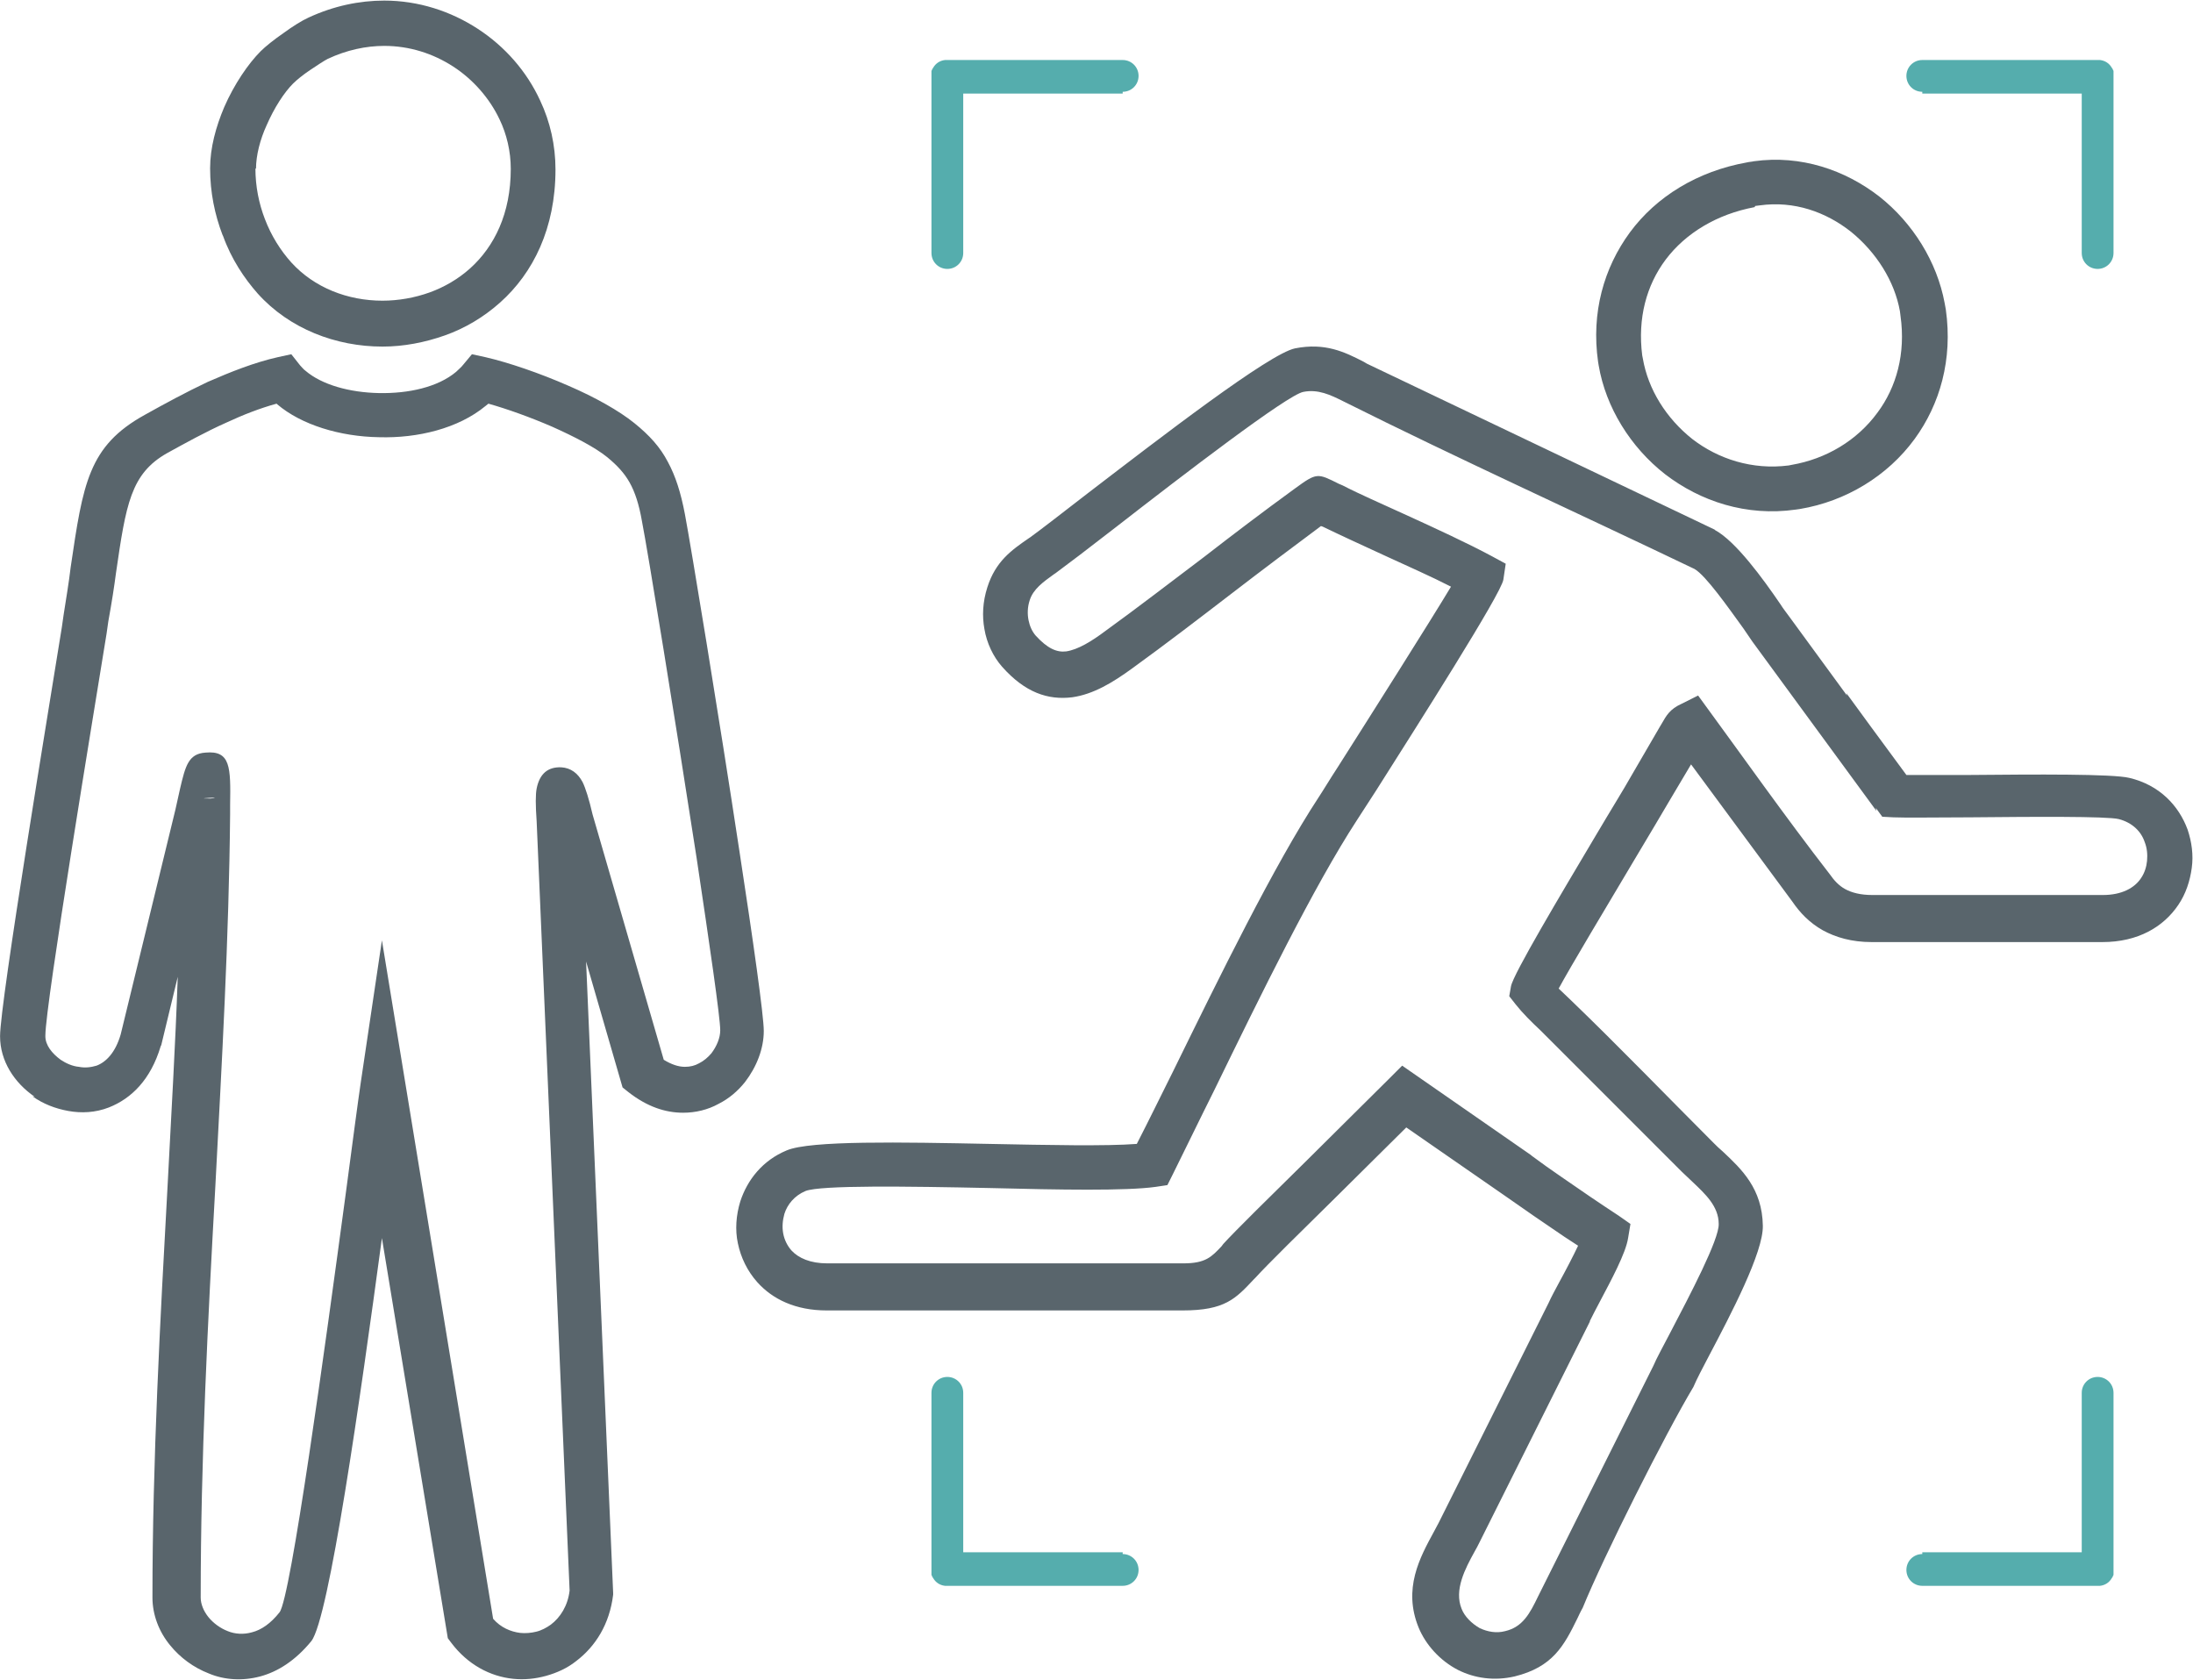
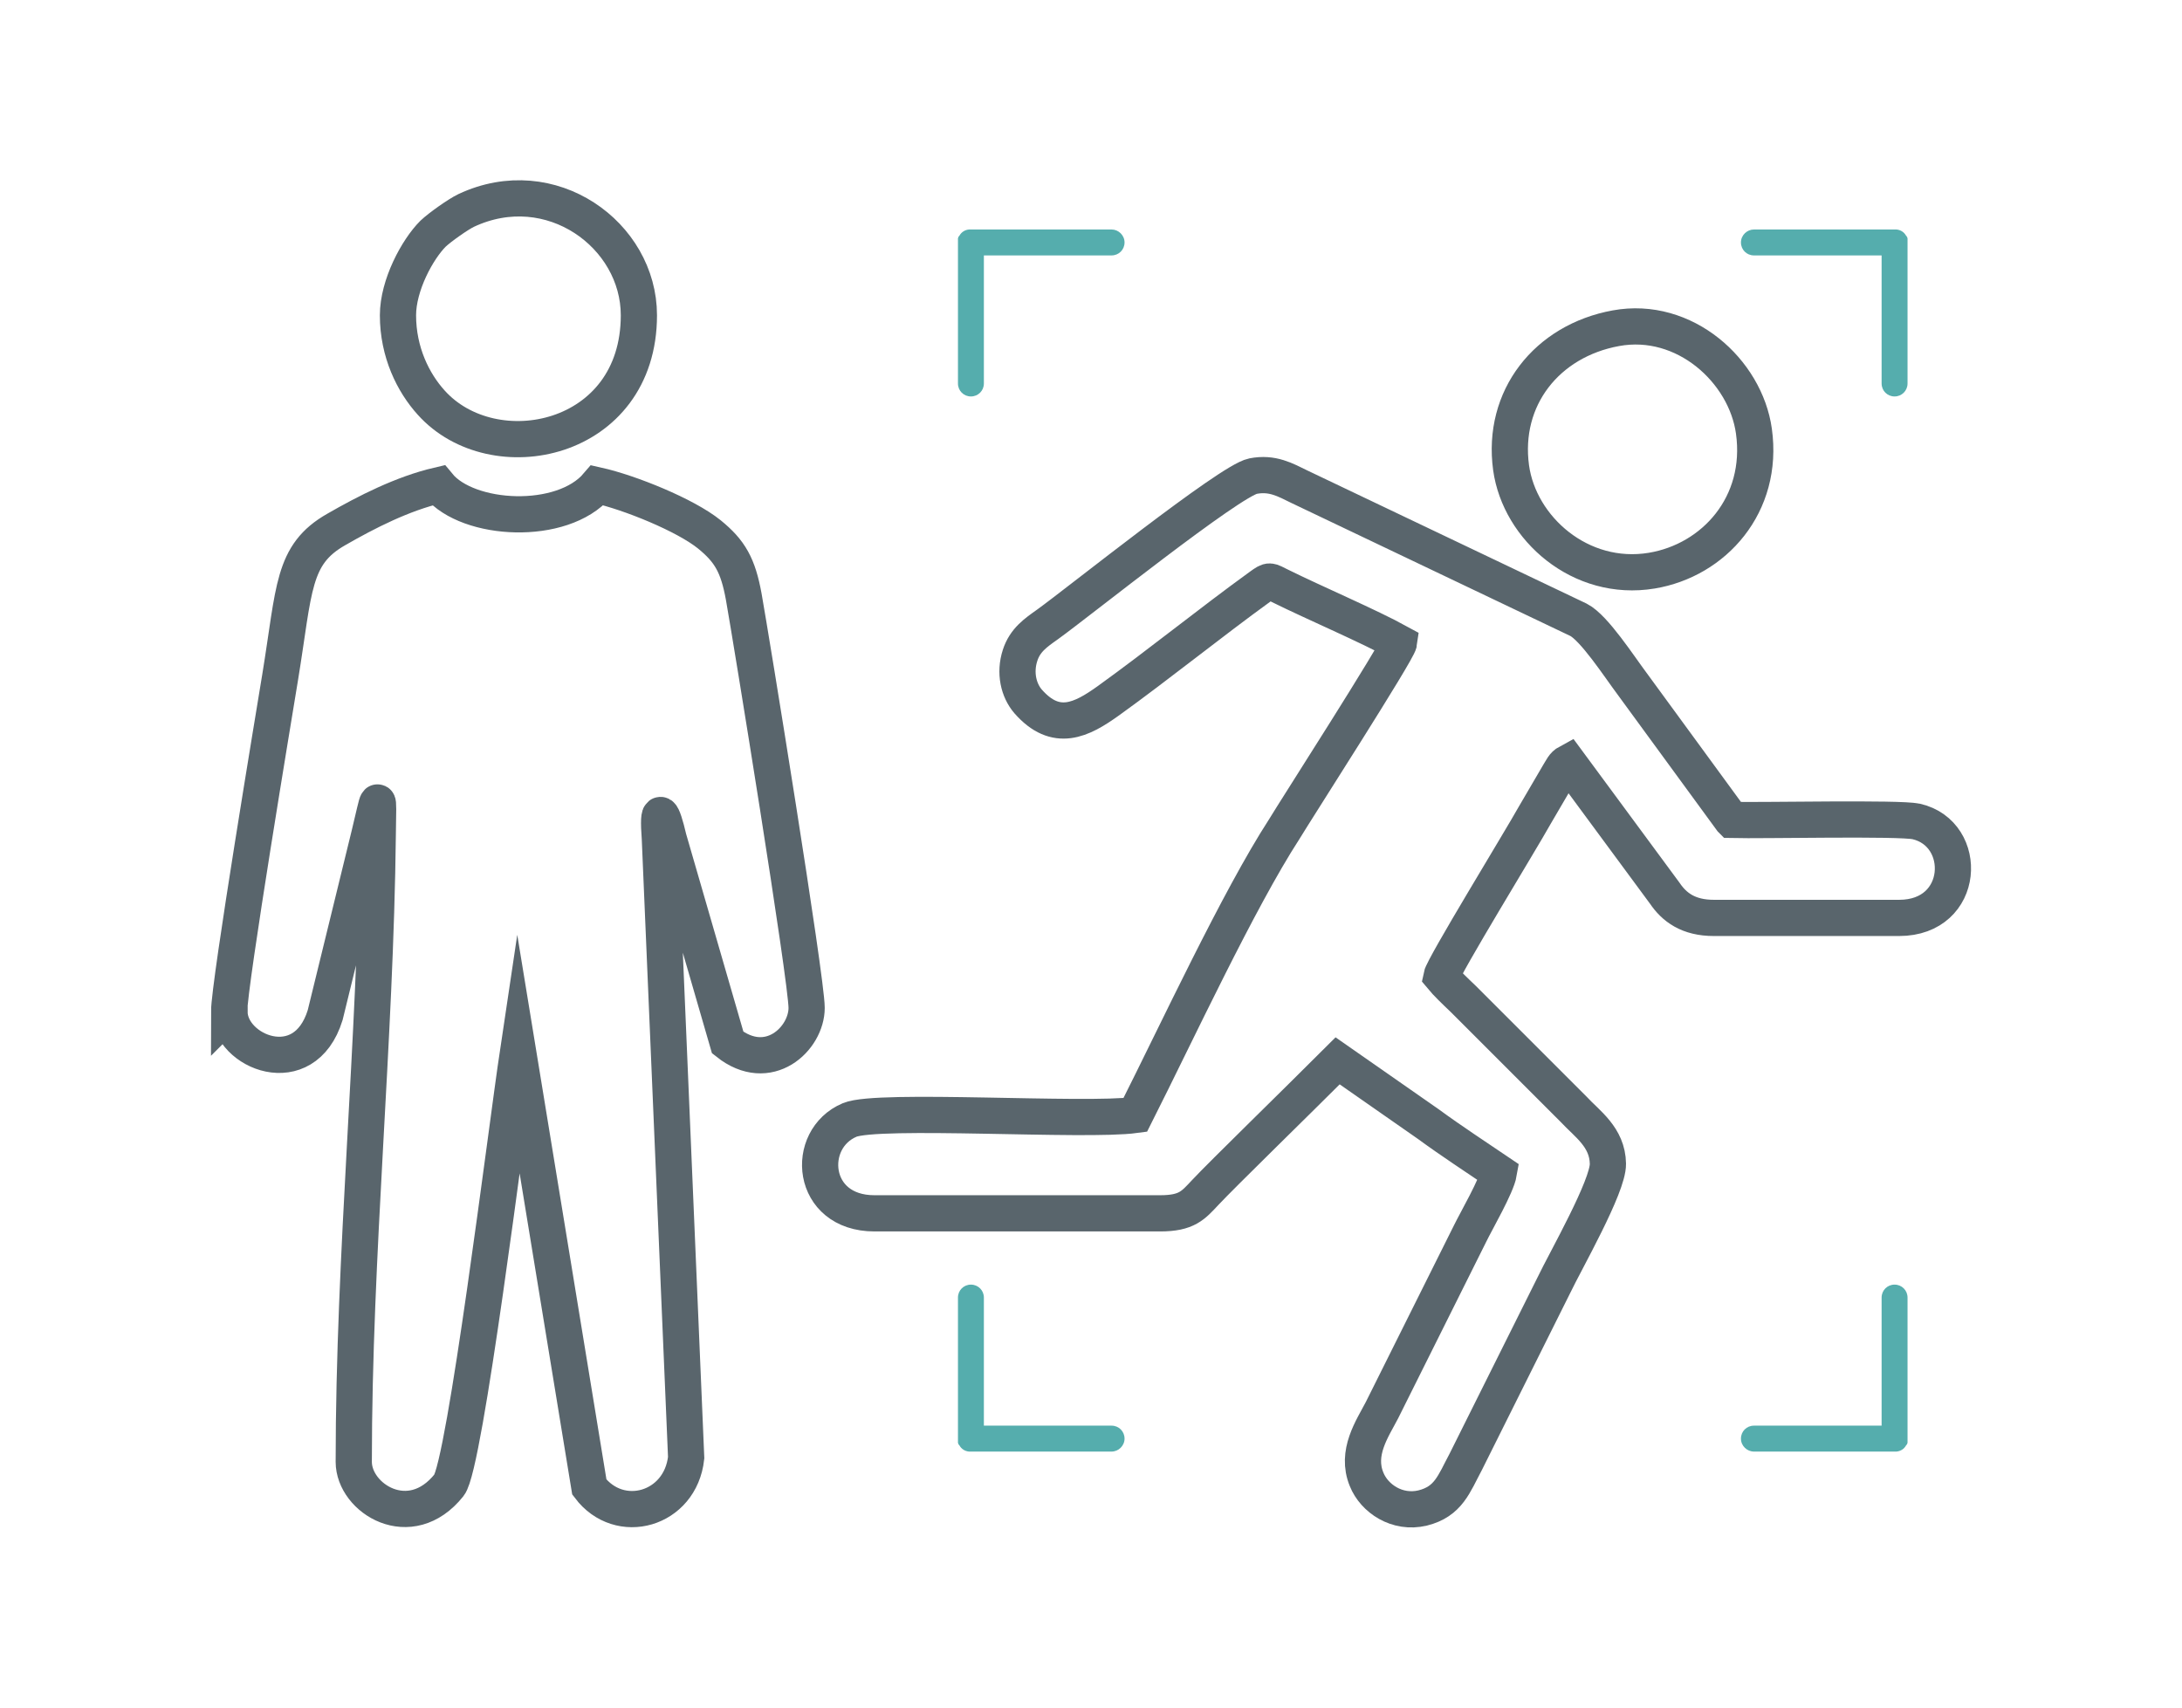
- <svg xmlns="http://www.w3.org/2000/svg" xml:space="preserve" width="48.421mm" height="37.077mm" version="1.1" style="shape-rendering:geometricPrecision; text-rendering:geometricPrecision; image-rendering:optimizeQuality; fill-rule:evenodd; clip-rule:evenodd" viewBox="0 0 37.27 28.54">
+ <svg xmlns="http://www.w3.org/2000/svg" xml:space="preserve" width="60.063mm" height="47mm" version="1.1" style="shape-rendering:geometricPrecision; text-rendering:geometricPrecision; image-rendering:optimizeQuality; fill-rule:evenodd; clip-rule:evenodd" viewBox="0 0 57.24 44.79">
  <defs>
    <style type="text/css">
   
-     .fil0 {fill:#55ADAD}
-     .fil1 {fill:#59656C;fill-rule:nonzero}
+     .str0 {stroke:#59656C;stroke-width:0.95;stroke-miterlimit:22.926}
+     .fil0 {fill:none}
+     .fil1 {fill:#55ADAD}
   
  </style>
  </defs>
  <g id="Слой_x0020_1">
-     <g id="_1337531680">
-       <path class="fil0" d="M32.67 26.38l2.71 0 0 -2.71c0,-0.15 0.12,-0.27 0.27,-0.27l0 0c0.15,0 0.27,0.12 0.27,0.27l0 2.98 0 0 -0 0.01 -0 0.01 -0 0.01 -0 0.01 -0 0.01 -0 0.01 -0 0.01 -0 0.01 -0 0.01c-0,0 -0,0.01 -0,0.01l-0 0.01c-0,0.01 -0,0.01 -0.01,0.02l-0 0.01c-0,0 -0,0.01 -0.01,0.01 -0,0.01 -0.01,0.02 -0.01,0.02 -0.04,0.07 -0.11,0.12 -0.2,0.13l-0.01 0c-0,0 -0.01,0 -0.01,0l-0.01 0 -0.01 0 -2.98 0c-0.15,0 -0.27,-0.12 -0.27,-0.27l0 0c0,-0.15 0.12,-0.27 0.27,-0.27z" />
-       <path class="fil0" d="M32.67 1.59l2.71 0 0 2.71c0,0.15 0.12,0.27 0.27,0.27l0 0c0.15,0 0.27,-0.12 0.27,-0.27l0 -2.98 0 0 -0 -0.01 -0 -0.01 -0 -0.01 -0 -0.01 -0 -0.01 -0 -0.01 -0 -0.01 -0 -0.01 -0 -0.01c-0,-0 -0,-0.01 -0,-0.01l-0 -0.01c-0,-0.01 -0,-0.01 -0.01,-0.02l-0 -0.01c-0,-0 -0,-0.01 -0.01,-0.01 -0,-0.01 -0.01,-0.02 -0.01,-0.02 -0.04,-0.07 -0.11,-0.12 -0.2,-0.13l-0.01 -0c-0,-0 -0.01,-0 -0.01,-0l-0.01 -0 -0.01 -0 -2.98 0c-0.15,0 -0.27,0.12 -0.27,0.27l0 0c0,0.15 0.12,0.27 0.27,0.27z" />
-       <path class="fil0" d="M19.08 26.38l-2.71 0 0 -2.71c0,-0.15 -0.12,-0.27 -0.27,-0.27l0 0c-0.15,0 -0.27,0.12 -0.27,0.27l0 2.98 0 0 0 0.01 0 0.01 0 0.01 0 0.01 0 0.01 0 0.01 0 0.01 0 0.01 0 0.01c0,0 0,0.01 0,0.01l0 0.01c0,0.01 0,0.01 0.01,0.02l0 0.01c0,0 0,0.01 0.01,0.01 0,0.01 0.01,0.02 0.01,0.02 0.04,0.07 0.11,0.12 0.2,0.13l0.01 0c0,0 0.01,0 0.01,0l0.01 0 0.01 0 2.98 0c0.15,0 0.27,-0.12 0.27,-0.27l0 0c0,-0.15 -0.12,-0.27 -0.27,-0.27z" />
-       <path class="fil0" d="M19.08 1.59l-2.71 0 0 2.71c0,0.15 -0.12,0.27 -0.27,0.27l0 0c-0.15,0 -0.27,-0.12 -0.27,-0.27l0 -2.98 0 0 0 -0.01 0 -0.01 0 -0.01 0 -0.01 0 -0.01 0 -0.01 0 -0.01 0 -0.01 0 -0.01c0,-0 0,-0.01 0,-0.01l0 -0.01c0,-0.01 0,-0.01 0.01,-0.02l0 -0.01c0,-0 0,-0.01 0.01,-0.01 0,-0.01 0.01,-0.02 0.01,-0.02 0.04,-0.07 0.11,-0.12 0.2,-0.13l0.01 -0c0,-0 0.01,-0 0.01,-0l0.01 -0 0.01 -0 2.98 0c0.15,0 0.27,0.12 0.27,0.27l0 0c0,0.15 -0.12,0.27 -0.27,0.27z" />
+     <g id="_1632685888">
      <g>
-         <path class="fil1" d="M0.77 17.61c0,0.15 0.11,0.29 0.26,0.4 0.09,0.06 0.2,0.11 0.31,0.12 0.1,0.02 0.2,0.01 0.3,-0.02 0.16,-0.06 0.32,-0.22 0.41,-0.53l0.93 -3.82 0.08 -0.36c0.09,-0.38 0.14,-0.59 0.43,-0.61 0.43,-0.04 0.43,0.25 0.42,0.89l-0 0.16c-0.02,2.11 -0.14,4.2 -0.25,6.3 -0.13,2.33 -0.25,4.67 -0.25,7.01 0,0.11 0.05,0.23 0.13,0.33 0.08,0.1 0.2,0.19 0.33,0.24 0.12,0.05 0.27,0.06 0.41,0.02 0.16,-0.04 0.32,-0.15 0.47,-0.34 0.19,-0.24 0.77,-4.48 1.13,-7.15 0.11,-0.83 0.2,-1.51 0.25,-1.85l0.36 -2.42 1.89 11.53c0.13,0.15 0.3,0.22 0.46,0.24 0.09,0.01 0.19,0 0.27,-0.02 0.09,-0.02 0.18,-0.07 0.25,-0.12 0.16,-0.12 0.29,-0.32 0.32,-0.58l-0.56 -13.07c-0.02,-0.28 -0.02,-0.46 -0,-0.56l0 -0c0.05,-0.25 0.19,-0.37 0.42,-0.36 0.16,0.01 0.28,0.1 0.36,0.25l0 0c0.05,0.1 0.11,0.29 0.17,0.55l1.21 4.17c0.13,0.08 0.25,0.12 0.36,0.12 0.09,0 0.17,-0.02 0.24,-0.06 0.08,-0.04 0.15,-0.1 0.21,-0.17 0.09,-0.12 0.15,-0.26 0.15,-0.39 0,-0.22 -0.18,-1.45 -0.4,-2.92 -0.36,-2.33 -0.83,-5.22 -0.93,-5.73 -0.05,-0.29 -0.12,-0.5 -0.21,-0.66 -0.09,-0.16 -0.21,-0.29 -0.38,-0.43 -0.21,-0.17 -0.56,-0.35 -0.94,-0.52 -0.37,-0.16 -0.76,-0.3 -1.08,-0.39l-0.05 0.04c-0.46,0.38 -1.15,0.55 -1.81,0.53 -0.66,-0.01 -1.32,-0.21 -1.73,-0.56l0 -0 -0.01 -0.01c-0.29,0.08 -0.57,0.19 -0.85,0.32 -0.36,0.16 -0.7,0.35 -1.01,0.52 -0.62,0.35 -0.7,0.87 -0.87,2.04 -0.03,0.23 -0.07,0.49 -0.13,0.82l-0.03 0.21c-0.2,1.24 -1.04,6.3 -1.04,6.83zm-0.18 1.03c-0.35,-0.24 -0.59,-0.61 -0.59,-1.03 0,-0.58 0.85,-5.7 1.05,-6.95l0.03 -0.21c0.04,-0.26 0.09,-0.55 0.12,-0.81 0.21,-1.42 0.3,-2.06 1.26,-2.59 0.34,-0.19 0.71,-0.39 1.07,-0.56 0.39,-0.17 0.79,-0.33 1.19,-0.42l0.23 -0.05 0.15 0.19c0.03,0.03 0.06,0.07 0.09,0.09l0 0c0.28,0.24 0.75,0.37 1.25,0.38 0.5,0.01 1,-0.1 1.31,-0.36 0.04,-0.04 0.09,-0.08 0.12,-0.12l0.15 -0.18 0.23 0.05c0.39,0.09 0.92,0.27 1.42,0.49 0.44,0.19 0.85,0.42 1.11,0.63 0.26,0.21 0.44,0.41 0.57,0.66 0.13,0.24 0.22,0.52 0.29,0.89 0.1,0.53 0.58,3.44 0.93,5.75 0.23,1.5 0.41,2.77 0.41,3.03 0,0.3 -0.12,0.61 -0.32,0.87 -0.12,0.15 -0.27,0.28 -0.45,0.37 -0.18,0.1 -0.39,0.15 -0.6,0.15 -0.3,0 -0.61,-0.1 -0.93,-0.35l-0.1 -0.08 -0.62 -2.14 0.46 10.73 -0 0.03c-0.06,0.5 -0.3,0.88 -0.63,1.13 -0.15,0.12 -0.33,0.2 -0.51,0.25 -0.18,0.05 -0.37,0.07 -0.56,0.05 -0.39,-0.04 -0.77,-0.24 -1.05,-0.61l-0.06 -0.08 -1.12 -6.8c-0.37,2.74 -0.9,6.47 -1.2,6.85 -0.27,0.33 -0.57,0.52 -0.87,0.6 -0.3,0.08 -0.61,0.06 -0.87,-0.05 -0.26,-0.1 -0.49,-0.27 -0.66,-0.48 -0.19,-0.23 -0.3,-0.52 -0.3,-0.81 0,-2.32 0.13,-4.69 0.26,-7.05 0.06,-1.17 0.13,-2.34 0.17,-3.5l-0.28 1.16 -0.01 0.02c-0.17,0.57 -0.5,0.89 -0.88,1.04 -0.23,0.09 -0.47,0.1 -0.69,0.06 -0.22,-0.04 -0.43,-0.12 -0.61,-0.25zm2.95 -5.08c-0.14,0.01 -0.06,0.01 0.04,0.01 0.09,-0.01 0.11,-0.02 -0.04,-0.01l-0 0z" />
-         <path class="fil1" d="M4.34 2.86c0,0.31 0.06,0.6 0.16,0.86 0.11,0.29 0.27,0.54 0.45,0.74 0.39,0.43 0.96,0.65 1.55,0.65 0.27,0 0.55,-0.05 0.8,-0.14 0.25,-0.09 0.49,-0.23 0.69,-0.41 0.41,-0.37 0.69,-0.93 0.69,-1.69 0,-0.3 -0.07,-0.59 -0.19,-0.84 -0.17,-0.36 -0.45,-0.68 -0.79,-0.9 -0.34,-0.22 -0.74,-0.35 -1.17,-0.35 -0.31,0 -0.64,0.07 -0.96,0.22 -0.06,0.03 -0.18,0.11 -0.3,0.19 -0.12,0.08 -0.23,0.17 -0.29,0.23 -0.15,0.15 -0.32,0.41 -0.45,0.71 -0.11,0.24 -0.18,0.51 -0.18,0.74zm-0.56 1.13c-0.13,-0.34 -0.21,-0.72 -0.21,-1.13 0,-0.35 0.1,-0.71 0.24,-1.04 0.17,-0.39 0.41,-0.74 0.62,-0.95 0.08,-0.08 0.23,-0.2 0.39,-0.31 0.15,-0.11 0.31,-0.21 0.42,-0.26 0.43,-0.2 0.87,-0.29 1.29,-0.29 0.58,0 1.13,0.18 1.59,0.48 0.46,0.3 0.83,0.72 1.06,1.22 0.17,0.36 0.26,0.76 0.26,1.17 0,1 -0.38,1.76 -0.94,2.26 -0.28,0.25 -0.6,0.44 -0.94,0.56 -0.34,0.12 -0.7,0.19 -1.06,0.19 -0.79,0 -1.58,-0.3 -2.12,-0.9 -0.23,-0.26 -0.45,-0.59 -0.59,-0.98z" />
-         <path class="fil1" d="M31.89 13.78l-2.11 -2.88 -0.15 -0.22c-0.26,-0.36 -0.64,-0.9 -0.83,-1.01 -1.98,-0.95 -4.01,-1.87 -5.97,-2.85l0 -0c-0.22,-0.11 -0.43,-0.21 -0.68,-0.16 -0.27,0.05 -2.03,1.4 -3.2,2.31 -0.45,0.35 -0.82,0.63 -1.01,0.77l-0.03 0.02c-0.18,0.13 -0.35,0.25 -0.41,0.44 -0.04,0.12 -0.04,0.24 -0.02,0.34 0.02,0.1 0.06,0.19 0.12,0.26l-0 0c0.2,0.22 0.36,0.29 0.52,0.27 0.2,-0.03 0.43,-0.17 0.67,-0.35 0.54,-0.39 1.11,-0.83 1.68,-1.26 0.49,-0.38 0.99,-0.76 1.54,-1.16l-0 -0c0.37,-0.27 0.38,-0.26 0.74,-0.08l0.07 0.03c0.29,0.15 0.66,0.31 1.03,0.48 0.55,0.25 1.11,0.51 1.5,0.72l0.24 0.13 -0.04 0.27c-0.03,0.23 -1.47,2.49 -2.16,3.58l-0.33 0.51 -0 0c-0.73,1.12 -1.64,2.98 -2.42,4.58 -0.27,0.54 -0.52,1.06 -0.71,1.44l-0.09 0.18 -0.2 0.03c-0.5,0.07 -1.64,0.05 -2.81,0.02 -1.42,-0.03 -2.88,-0.05 -3.14,0.05 -0.19,0.08 -0.31,0.23 -0.36,0.39 -0.03,0.11 -0.04,0.22 -0.02,0.33 0.02,0.11 0.07,0.21 0.14,0.29l0 0c0.12,0.13 0.32,0.22 0.61,0.22l0 0 6.05 -0c0.38,0 0.48,-0.11 0.65,-0.29l0.03 -0.04 0 -0c0.2,-0.22 0.8,-0.81 1.44,-1.44 0.48,-0.48 0.99,-0.98 1.37,-1.36l0.23 -0.23 2.19 1.52 0.01 0.01c0.32,0.24 0.67,0.47 1,0.7 0.16,0.11 0.33,0.22 0.48,0.32l0.2 0.14 -0.04 0.24c-0.04,0.26 -0.29,0.72 -0.48,1.08 -0.07,0.13 -0.13,0.25 -0.17,0.33l-0 0.01 -1.87 3.74 -0 0c-0.03,0.06 -0.06,0.12 -0.09,0.17 -0.16,0.29 -0.35,0.65 -0.22,0.97 0.05,0.13 0.17,0.25 0.31,0.33 0.13,0.06 0.28,0.09 0.43,0.05 0.3,-0.07 0.42,-0.3 0.56,-0.59l0.1 -0.2 1.86 -3.72c0.05,-0.12 0.16,-0.32 0.28,-0.55 0.34,-0.65 0.84,-1.6 0.83,-1.86 -0,-0.3 -0.23,-0.51 -0.44,-0.71 -0.06,-0.06 -0.13,-0.12 -0.19,-0.18l-2.33 -2.33 -0.07 -0.07c-0.15,-0.14 -0.31,-0.3 -0.42,-0.44l-0.11 -0.14 0.03 -0.17c0.04,-0.21 0.84,-1.55 1.44,-2.56 0.26,-0.44 0.49,-0.81 0.59,-0.99l0.5 -0.86 0 -0 0.03 -0.05c0.08,-0.14 0.14,-0.25 0.34,-0.34l0.28 -0.14c0.74,1.01 1.48,2.06 2.24,3.04 0.07,0.1 0.15,0.19 0.26,0.25 0.11,0.06 0.26,0.1 0.46,0.1l3.92 0c0.32,0 0.54,-0.12 0.65,-0.29 0.06,-0.09 0.09,-0.19 0.1,-0.29 0.01,-0.11 0,-0.22 -0.04,-0.32 -0.06,-0.18 -0.21,-0.33 -0.44,-0.39 -0.2,-0.05 -1.48,-0.04 -2.53,-0.03 -0.57,0 -1.07,0.01 -1.3,0l-0.19 -0.01 -0.11 -0.15zm-0.51 -2c0.26,0.36 0.52,0.71 1.02,1.39 0.26,0 0.66,-0 1.09,-0 1.09,-0.01 2.42,-0.02 2.7,0.05 0.51,0.12 0.84,0.47 0.99,0.88 0.07,0.21 0.1,0.43 0.07,0.65 -0.03,0.22 -0.1,0.44 -0.23,0.63 -0.25,0.37 -0.68,0.63 -1.29,0.63l-3.92 0c-0.34,0 -0.61,-0.08 -0.83,-0.2 -0.23,-0.13 -0.39,-0.3 -0.52,-0.49l-1.72 -2.33 -0.38 0.64c-0.1,0.17 -0.33,0.56 -0.6,1.01 -0.47,0.79 -1.07,1.79 -1.27,2.16 0.06,0.06 0.14,0.13 0.21,0.2 0.82,0.79 1.62,1.62 2.42,2.42 0.05,0.05 0.1,0.1 0.16,0.15 0.32,0.3 0.67,0.63 0.68,1.26 0.01,0.45 -0.54,1.5 -0.92,2.22 -0.11,0.21 -0.2,0.38 -0.26,0.52 -0.48,0.8 -1.53,2.89 -1.88,3.75 -0.05,0.09 -0.07,0.14 -0.09,0.18 -0.23,0.47 -0.42,0.83 -1.07,0.99 -0.35,0.08 -0.68,0.03 -0.96,-0.11 -0.31,-0.16 -0.55,-0.43 -0.67,-0.72 -0.27,-0.66 0.02,-1.19 0.26,-1.63l0.08 -0.15 -0 -0 1.87 -3.74 0 0c0.04,-0.09 0.11,-0.22 0.18,-0.35 0.11,-0.2 0.24,-0.45 0.32,-0.62l-0.23 -0.15c-0.34,-0.23 -0.69,-0.47 -1.03,-0.71l-1.66 -1.15c-0.35,0.35 -0.76,0.75 -1.15,1.14 -0.63,0.62 -1.22,1.2 -1.41,1.41l-0 -0 -0.03 0.03c-0.31,0.33 -0.49,0.53 -1.21,0.53l-6.05 0 0 0c-0.53,0 -0.92,-0.19 -1.18,-0.48l0 -0c-0.17,-0.19 -0.28,-0.42 -0.33,-0.66 -0.05,-0.23 -0.03,-0.48 0.04,-0.71 0.12,-0.37 0.38,-0.7 0.79,-0.87 0.4,-0.17 1.95,-0.14 3.45,-0.11 1,0.02 1.98,0.04 2.5,0 0.21,-0.41 0.41,-0.82 0.62,-1.24 0.79,-1.61 1.71,-3.49 2.47,-4.65l-0 -0c0.08,-0.12 0.18,-0.29 0.33,-0.52 0.54,-0.85 1.56,-2.46 1.92,-3.06 -0.33,-0.17 -0.74,-0.35 -1.13,-0.53 -0.37,-0.17 -0.74,-0.34 -1.05,-0.49l-0.03 -0.01c-0.47,0.35 -0.99,0.74 -1.51,1.14 -0.56,0.43 -1.12,0.86 -1.7,1.28 -0.33,0.24 -0.66,0.44 -1.02,0.49 -0.41,0.05 -0.8,-0.08 -1.19,-0.52l-0 0c-0.15,-0.17 -0.26,-0.4 -0.3,-0.64 -0.04,-0.22 -0.03,-0.46 0.05,-0.71 0.14,-0.44 0.41,-0.63 0.7,-0.83l0.03 -0.02c0.18,-0.13 0.54,-0.41 0.98,-0.75 1.24,-0.95 3.08,-2.37 3.52,-2.46 0.51,-0.1 0.84,0.06 1.17,0.23l0 -0 0.05 0.03 5.91 2.82 0.01 0.01c0.35,0.19 0.81,0.82 1.11,1.26 0.05,0.08 0.1,0.14 0.15,0.21l0.98 1.34zm-1.56 -8.26c-0.64,0.12 -1.17,0.44 -1.51,0.89 -0.33,0.44 -0.48,1 -0.4,1.63l0.01 0.05c0.09,0.53 0.4,1.02 0.84,1.37 0.44,0.34 1.02,0.53 1.64,0.45l0.05 -0.01c0.58,-0.1 1.11,-0.41 1.46,-0.89 0.32,-0.43 0.48,-1 0.39,-1.64l-0.01 -0.08c-0.09,-0.51 -0.4,-1 -0.83,-1.35 -0.43,-0.34 -0.97,-0.53 -1.55,-0.45l-0.08 0.01zm-2.12 0.43c0.45,-0.61 1.15,-1.04 1.99,-1.19 0.04,-0.01 0.08,-0.01 0.12,-0.02 0.8,-0.11 1.55,0.15 2.13,0.6 0.57,0.45 0.98,1.11 1.11,1.81l0.02 0.11c0.12,0.85 -0.1,1.61 -0.53,2.2 -0.46,0.63 -1.17,1.06 -1.95,1.19l-0.07 0.01c-0.84,0.12 -1.62,-0.14 -2.22,-0.6 -0.59,-0.46 -1.01,-1.14 -1.13,-1.85 -0,-0.01 -0.01,-0.05 -0.01,-0.06 -0.12,-0.84 0.1,-1.6 0.54,-2.2z" />
+         <path class="fil0 str0" d="M6.02 26.54c0,1.05 1.96,1.87 2.51,0.09l1.16 -4.74c0.25,-1.03 0.24,-1.2 0.22,-0.02 -0.06,5.47 -0.63,11.02 -0.63,16.48 0,0.96 1.48,1.89 2.5,0.61 0.42,-0.52 1.5,-9.3 1.81,-11.37l1.87 11.42c0.79,1.05 2.39,0.6 2.54,-0.77l-0.69 -16.24c-0.07,-0.92 0.06,-0.73 0.23,0l1.55 5.35c1.07,0.85 2.07,-0.1 2.07,-0.91 0,-0.75 -1.46,-9.73 -1.65,-10.79 -0.15,-0.82 -0.36,-1.19 -0.9,-1.63 -0.63,-0.51 -2.09,-1.1 -2.94,-1.29 -0.92,1.08 -3.39,0.95 -4.17,0 -0.94,0.22 -1.88,0.7 -2.68,1.16 -1.16,0.66 -1.09,1.55 -1.47,3.87 -0.14,0.86 -1.34,8.05 -1.34,8.79z" />
+         <path class="fil0 str0" d="M10.44 8.27c0,0.97 0.4,1.77 0.87,2.29 1.63,1.82 5.45,1.05 5.45,-2.29 0,-2.11 -2.31,-3.79 -4.53,-2.75 -0.21,0.1 -0.69,0.44 -0.87,0.61 -0.41,0.41 -0.92,1.35 -0.92,2.14z" />
      </g>
+       <path class="fil1" d="M46 37.4l3.36 0 0 -3.36c0,-0.19 0.15,-0.34 0.34,-0.34l0 0c0.19,0 0.34,0.15 0.34,0.34l0 3.69 0 0 -0 0.01 -0 0.01 -0 0.01 -0 0.01 -0 0.01 -0 0.01 -0 0.01 -0 0.01 -0 0.01c-0,0.01 -0,0.01 -0,0.02l-0 0.01c-0,0.01 -0.01,0.02 -0.01,0.02l-0 0.01c-0,0.01 -0,0.01 -0.01,0.01 -0,0.01 -0.01,0.02 -0.02,0.03 -0.05,0.09 -0.14,0.15 -0.25,0.16l-0.01 0c-0.01,0 -0.01,0 -0.02,0l-0.01 0 -0.01 0 -3.69 0c-0.18,0 -0.34,-0.15 -0.34,-0.34l0 0c0,-0.19 0.15,-0.34 0.34,-0.34z" />
+       <path class="fil1" d="M46 6.7l3.36 0 0 3.36c0,0.19 0.15,0.34 0.34,0.34l0 0c0.19,0 0.34,-0.15 0.34,-0.34l0 -3.69 0 0 -0 -0.01 -0 -0.01 -0 -0.01 -0 -0.01 -0 -0.01 -0 -0.01 -0 -0.01 -0 -0.01 -0 -0.01c-0,-0.01 -0,-0.01 -0,-0.02l-0 -0.01c-0,-0.01 -0.01,-0.02 -0.01,-0.02l-0 -0.01c-0,-0.01 -0,-0.01 -0.01,-0.01 -0,-0.01 -0.01,-0.02 -0.02,-0.03 -0.05,-0.09 -0.14,-0.15 -0.25,-0.16l-0.01 -0c-0.01,-0 -0.01,-0 -0.02,-0l-0.01 -0 -0.01 -0 -3.69 0c-0.18,0 -0.34,0.15 -0.34,0.34l0 0c0,0.19 0.15,0.34 0.34,0.34z" />
+       <path class="fil1" d="M29.17 37.4l-3.36 0 0 -3.36c0,-0.19 -0.15,-0.34 -0.34,-0.34l0 0c-0.19,0 -0.34,0.15 -0.34,0.34l0 3.69 0 0 0 0.01 0 0.01 0 0.01 0 0.01 0 0.01 0 0.01 0 0.01 0 0.01 0 0.01c0,0.01 0,0.01 0,0.02l0 0.01c0,0.01 0.01,0.02 0.01,0.02l0 0.01c0,0.01 0,0.01 0.01,0.01 0,0.01 0.01,0.02 0.02,0.03 0.05,0.09 0.14,0.15 0.25,0.16l0.01 0c0.01,0 0.01,0 0.02,0l0.01 0 0.01 0 3.69 0c0.18,0 0.34,-0.15 0.34,-0.34l0 0c0,-0.19 -0.15,-0.34 -0.34,-0.34z" />
+       <path class="fil1" d="M29.17 6.7l-3.36 0 0 3.36c0,0.19 -0.15,0.34 -0.34,0.34l0 0c-0.19,0 -0.34,-0.15 -0.34,-0.34l0 -3.69 0 0 0 -0.01 0 -0.01 0 -0.01 0 -0.01 0 -0.01 0 -0.01 0 -0.01 0 -0.01 0 -0.01c0,-0.01 0,-0.01 0,-0.02l0 -0.01c0,-0.01 0.01,-0.02 0.01,-0.02l0 -0.01c0,-0.01 0,-0.01 0.01,-0.01 0,-0.01 0.01,-0.02 0.02,-0.03 0.05,-0.09 0.14,-0.15 0.25,-0.16l0.01 -0c0.01,-0 0.01,-0 0.02,-0l0.01 -0 0.01 -0 3.69 0c0.18,0 0.34,0.15 0.34,0.34l0 0c0,0.19 -0.15,0.34 -0.34,0.34z" />
+       <path class="fil0 str0" d="M45.42 21.5c-0.84,-1.15 -1.72,-2.35 -2.61,-3.57 -0.33,-0.44 -0.99,-1.46 -1.4,-1.67l-7.32 -3.49c-0.37,-0.18 -0.71,-0.38 -1.22,-0.28 -0.61,0.12 -4.57,3.3 -5.39,3.89 -0.31,0.22 -0.59,0.41 -0.72,0.81 -0.15,0.46 -0.04,0.92 0.21,1.21 0.73,0.83 1.4,0.49 2.11,-0.02 1.32,-0.95 2.65,-2.03 3.99,-3 0.25,-0.18 0.22,-0.15 0.51,-0.01 0.93,0.46 2.32,1.05 3.12,1.49 -0.03,0.22 -2.69,4.36 -3.01,4.89 -1.21,1.87 -2.81,5.32 -3.91,7.5 -1.32,0.18 -6.75,-0.18 -7.49,0.13 -1.19,0.5 -1.04,2.45 0.65,2.45l7.49 -0c0.71,-0 0.87,-0.21 1.19,-0.55 0.44,-0.47 2.37,-2.35 3.47,-3.45l2.38 1.66c0.6,0.44 1.26,0.87 1.85,1.27 -0.06,0.35 -0.59,1.26 -0.76,1.61l-2.31 4.63c-0.25,0.48 -0.69,1.11 -0.4,1.81 0.2,0.5 0.8,0.91 1.47,0.75 0.68,-0.17 0.82,-0.63 1.13,-1.21l2.31 -4.63c0.31,-0.65 1.43,-2.6 1.42,-3.19 -0.01,-0.7 -0.55,-1.05 -0.9,-1.43l-2.9 -2.9c-0.2,-0.19 -0.43,-0.41 -0.57,-0.58 0.05,-0.26 2.07,-3.55 2.46,-4.25l0.62 -1.06c0.09,-0.14 0.12,-0.24 0.25,-0.31l2.53 3.43c0.25,0.37 0.62,0.65 1.29,0.65l4.86 0c1.75,0 1.84,-2.21 0.45,-2.53 -0.45,-0.1 -4.01,-0.02 -4.84,-0.04zm-3.03 -12.89c-1.81,0.33 -3,1.83 -2.75,3.66 0.22,1.59 1.82,3.01 3.69,2.7 1.63,-0.27 2.95,-1.73 2.68,-3.66 -0.22,-1.58 -1.82,-3.03 -3.62,-2.7z" />
    </g>
+     <rect class="fil0" width="57.24" height="44.79" />
  </g>
</svg>
